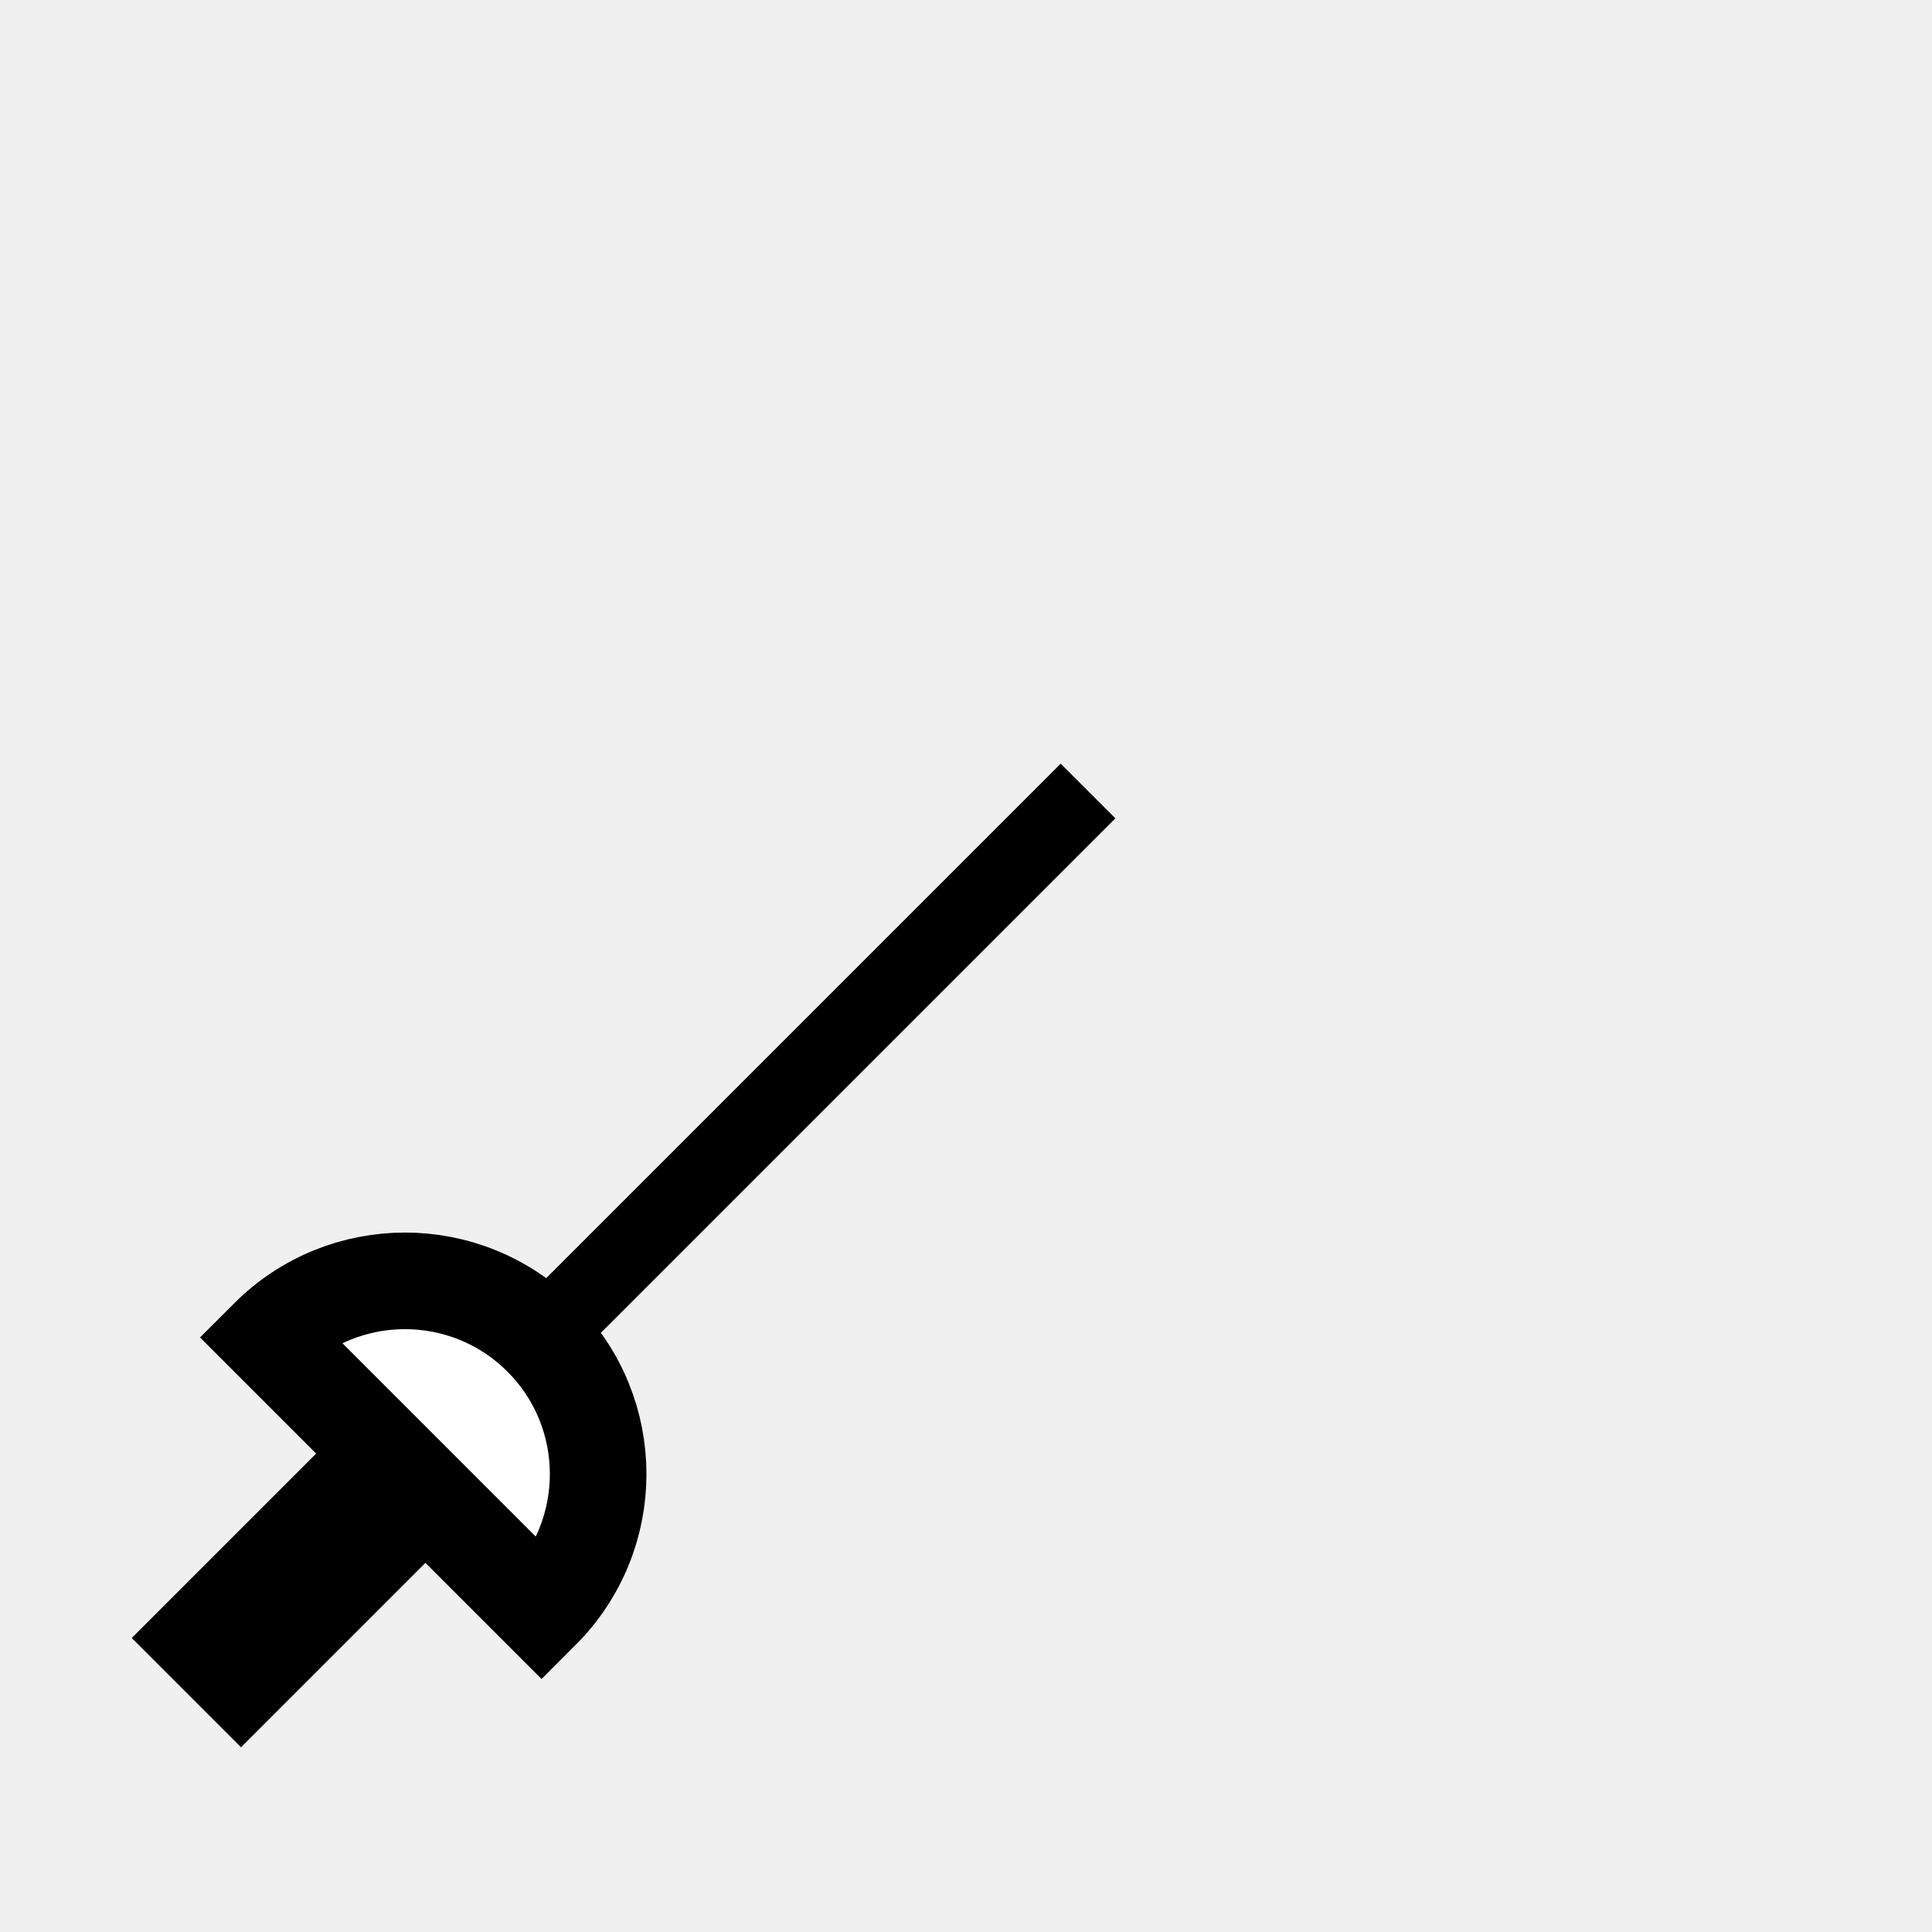
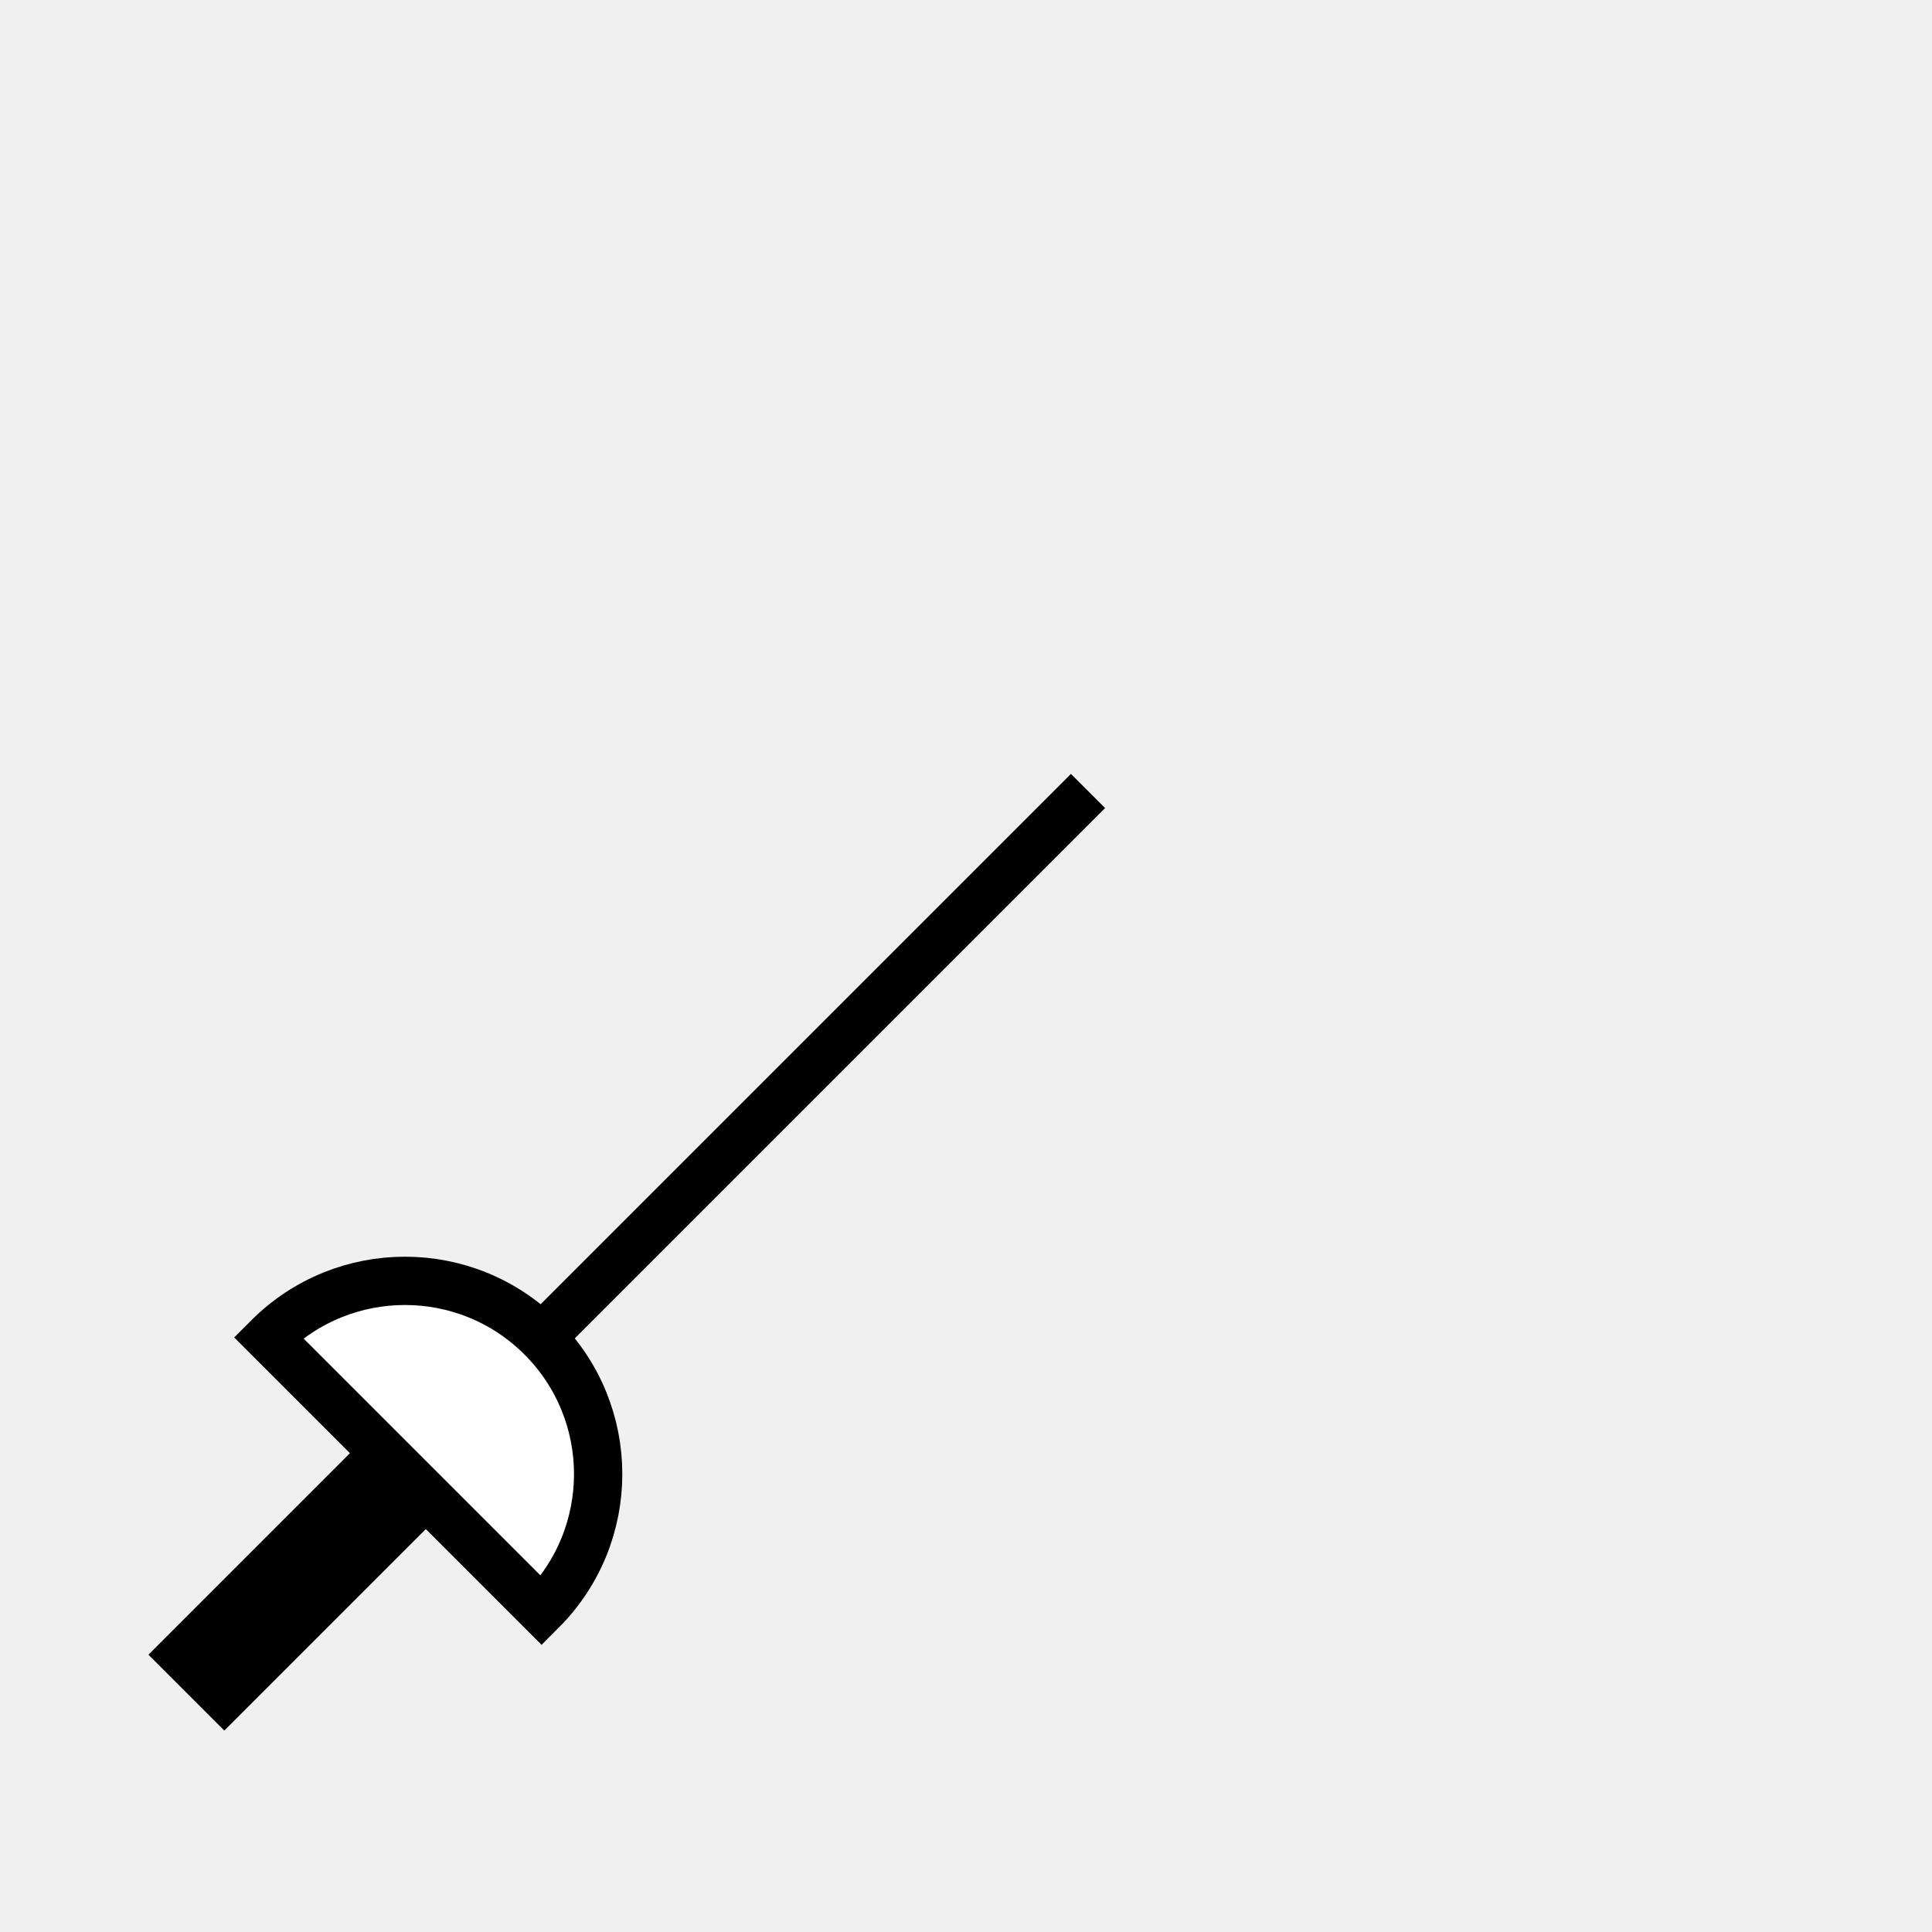
<svg xmlns="http://www.w3.org/2000/svg" width="100%" height="100%" viewBox="0 0 90 90" id="svg2" version="1.1" class="rapier-left" data-z="1200" data-slots="left-weapon" data-tags="left-hand+weapon">
  <defs id="defs4" />
  <g id="layer1" class="hilt" transform="translate(0,-962.3597)" style="display:inline">
-     <path style="fill:#000000;fill-opacity:1;stroke:#000000;stroke-width:3.6;stroke-miterlimit:4;stroke-opacity:1;stroke-dasharray:none;display:inline" d="m 50.684,999.207 -28.001,28.001 z" id="rect5751-5-7" />
-     <path style="fill:#000000;fill-opacity:1;stroke:#000000;stroke-width:7.2;stroke-miterlimit:4;stroke-opacity:1;stroke-dasharray:none;display:inline" d="m 21.41,1028.481 -12.728,12.728 z" id="rect5749-9-1" />
-     <path style="fill:#ffffff;fill-opacity:1;stroke:#000000;stroke-width:4.5;stroke-linecap:butt;stroke-linejoin:miter;stroke-miterlimit:4;stroke-opacity:1;stroke-dasharray:none;stroke-dashoffset:0" d="m 25.228,1024.663 c -3.515,-3.515 -9.213,-3.515 -12.728,0 l 12.728,12.728 c 3.515,-3.515 3.515,-9.213 0,-12.728 z" id="path5744-8" />
+     <path style="fill:#000000;fill-opacity:1;stroke:#000000;stroke-width:2.25;stroke-miterlimit:4;stroke-opacity:1;stroke-dasharray:none;display:inline" d="m 50.684,999.207 -28.001,28.001 z" id="rect5751-5-7" />
+     <path style="fill:#000000;fill-opacity:1;stroke:#000000;stroke-width:5;stroke-miterlimit:4;stroke-opacity:1;stroke-dasharray:none;display:inline" d="m 21.41,1028.481 -12.728,12.728 z" id="rect5749-9-1" />
+     <path style="fill:#ffffff;fill-opacity:1;stroke:#000000;stroke-width:2.25;stroke-linecap:butt;stroke-linejoin:miter;stroke-miterlimit:4;stroke-opacity:1;stroke-dasharray:none;stroke-dashoffset:0" d="m 25.228,1024.663 c -3.515,-3.515 -9.213,-3.515 -12.728,0 l 12.728,12.728 c 3.515,-3.515 3.515,-9.213 0,-12.728 z" id="path5744-8" />
  </g>
</svg>
